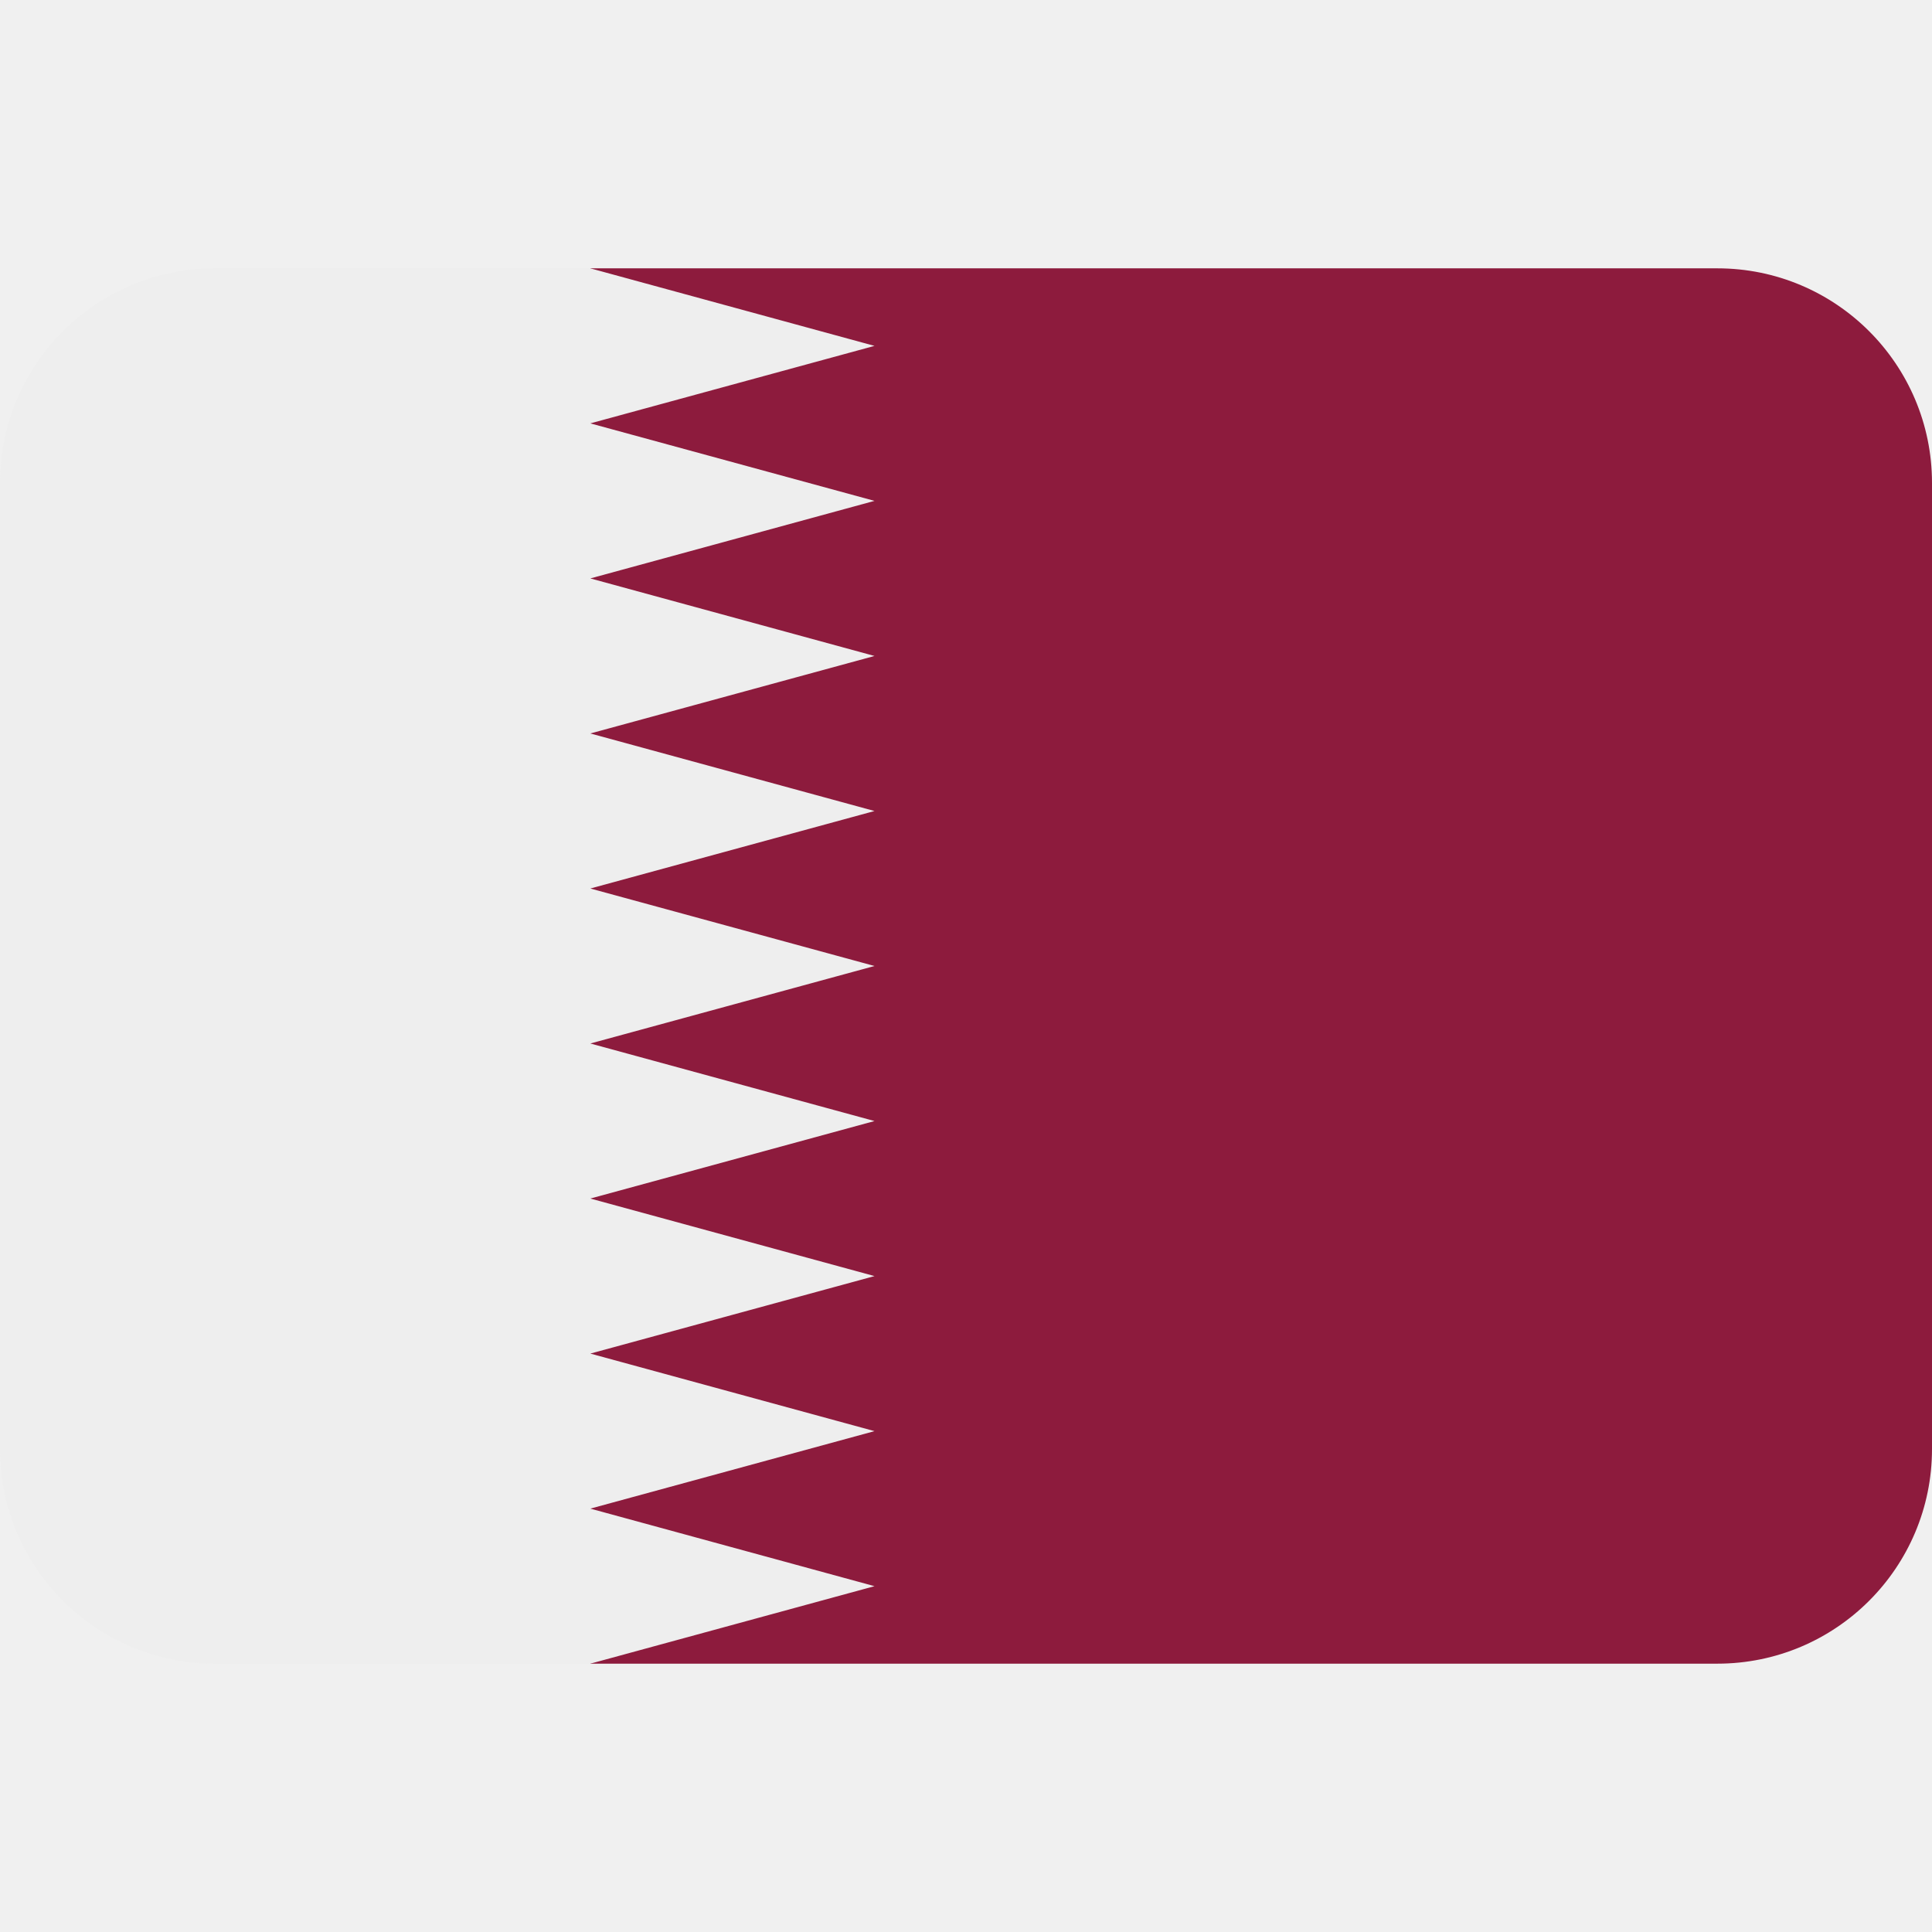
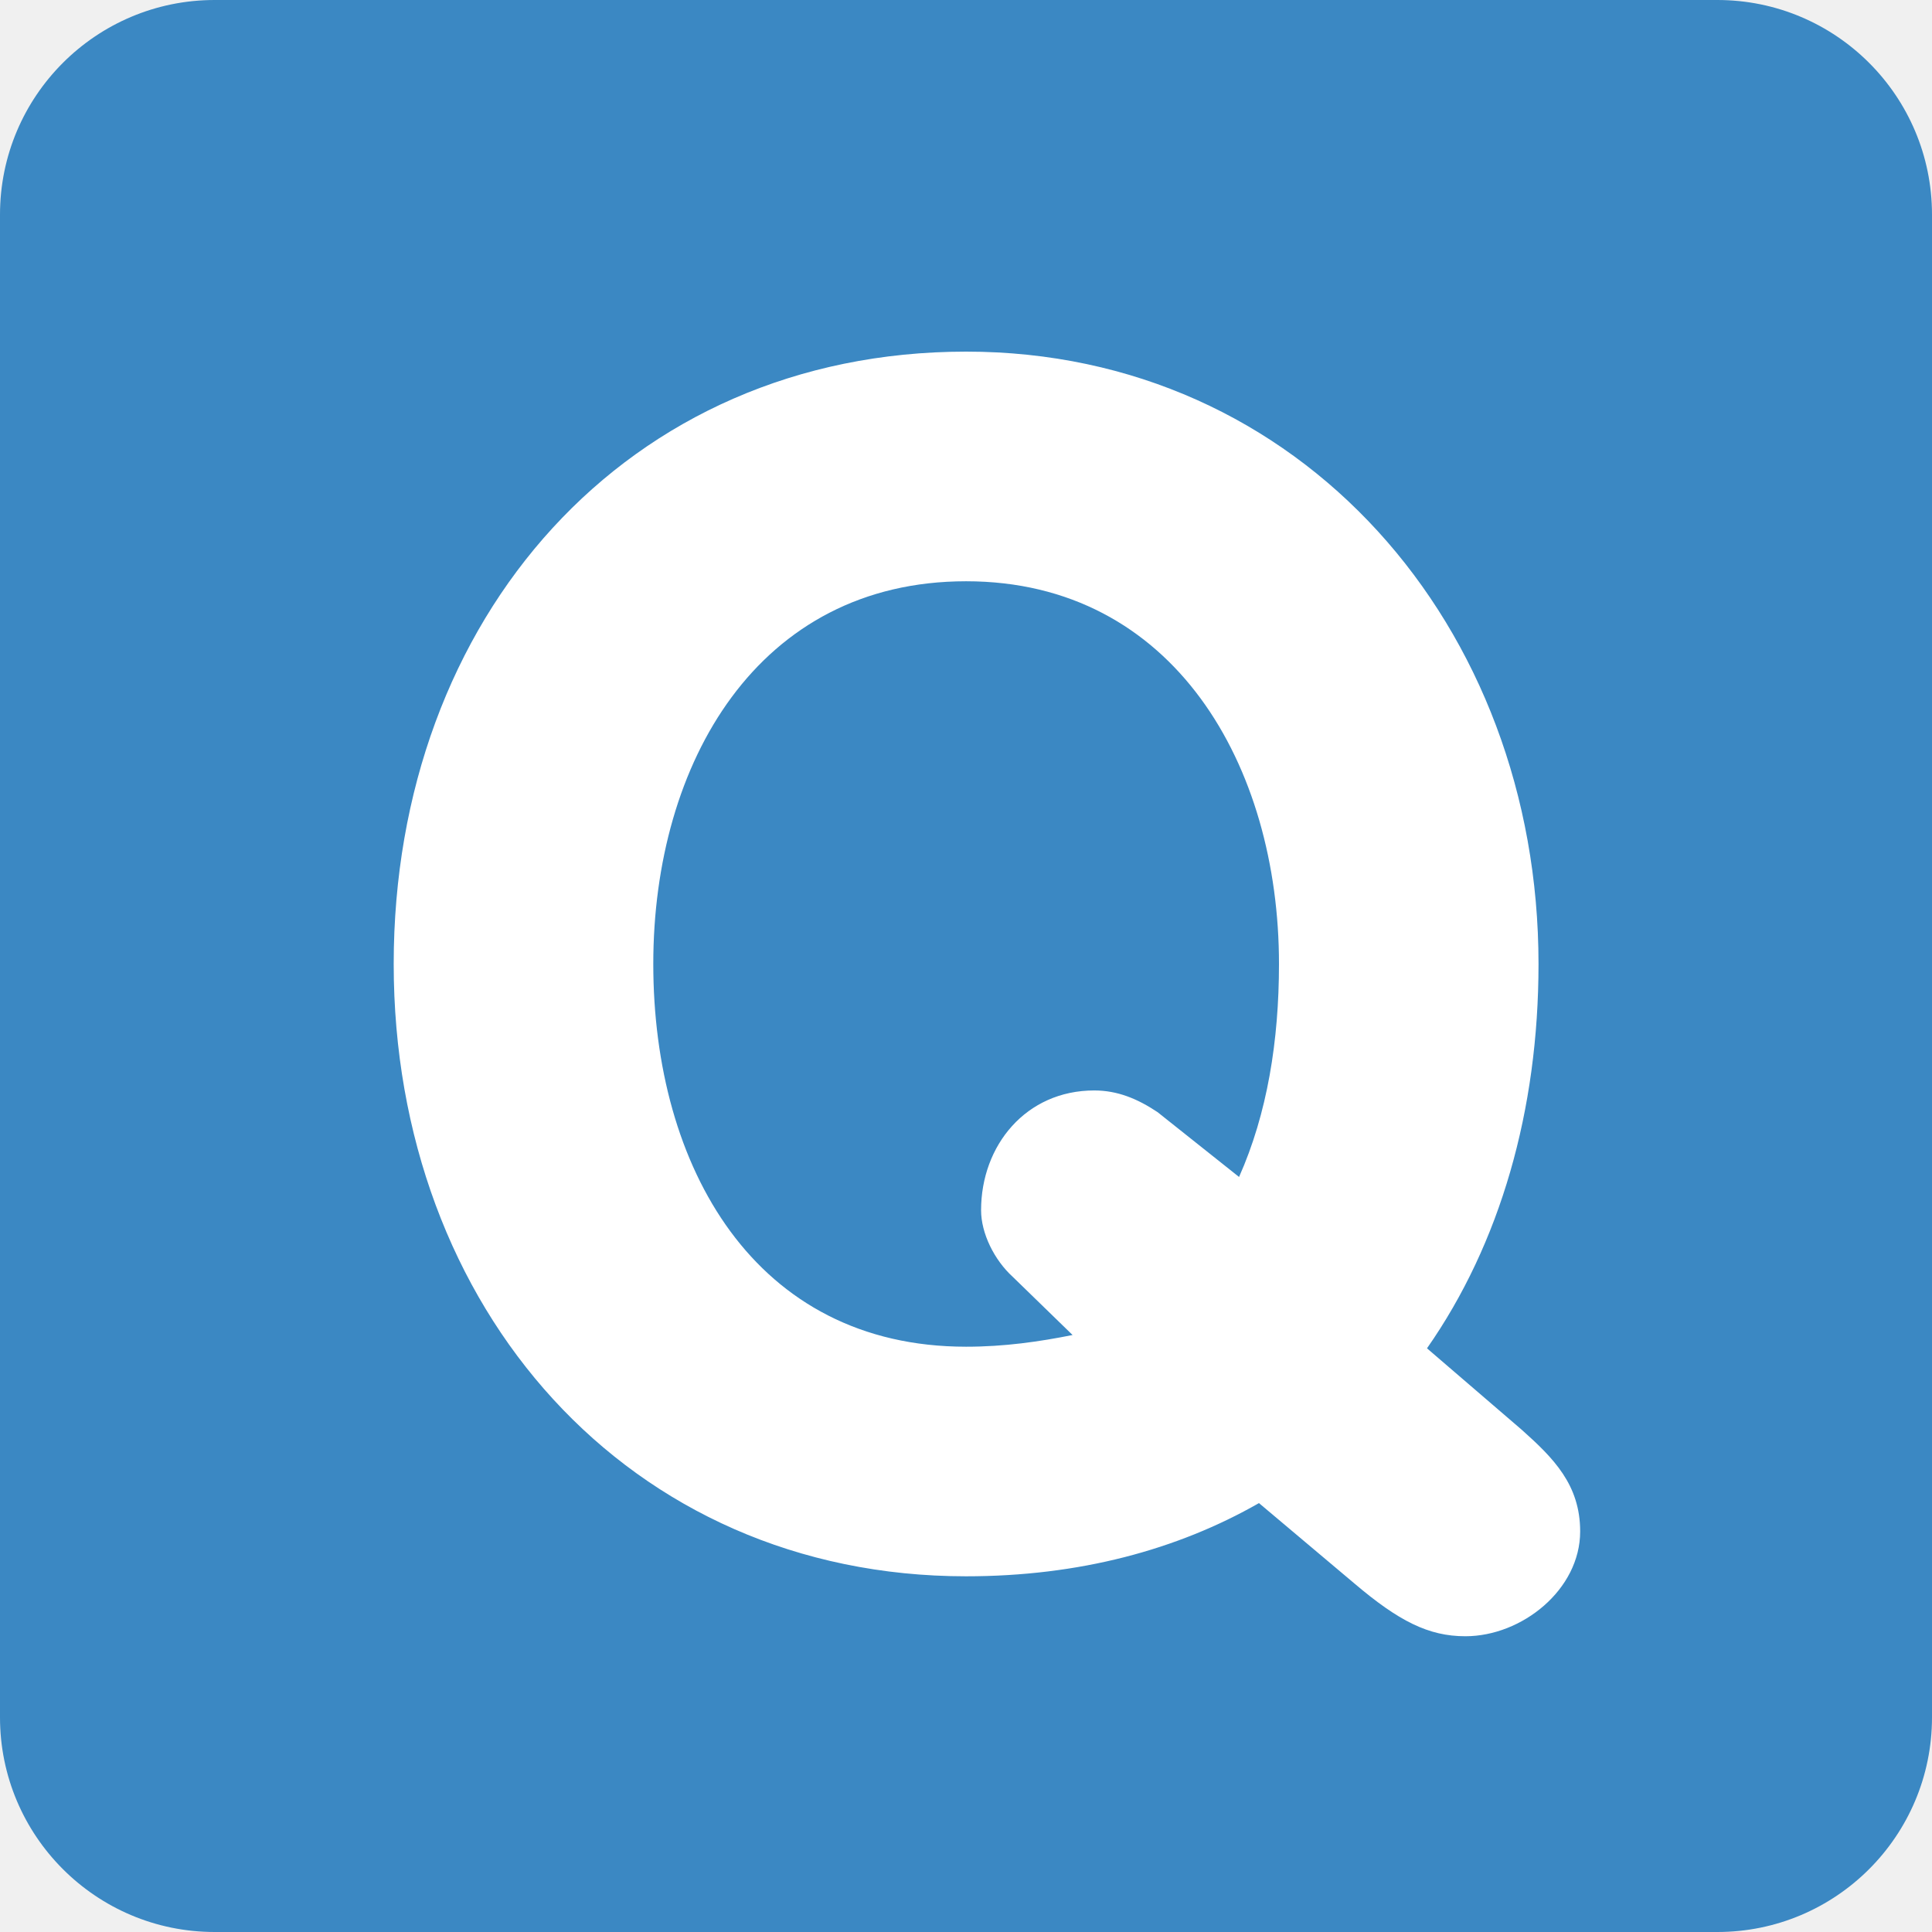
<svg xmlns="http://www.w3.org/2000/svg" viewBox="0 0 36 36">
-   <path fill="#8D1B3D" d="M32 5H11v26h21c2.209 0 4-1.791 4-4V9c0-2.209-1.791-4-4-4z" />
-   <path fill="#EEE" d="M11 28.111l5.295-1.444L11 25.222l5.295-1.444L11 22.333l5.295-1.444L11 19.444 16.295 18 11 16.556l5.295-1.444L11 13.667l5.295-1.444L11 10.778l5.295-1.445L11 7.889l5.295-1.444L11 5H4C1.791 5 0 6.791 0 9v18c0 2.209 1.791 4 4 4h7l5.295-1.444L11 28.111z" />
+   <path fill="#3B88C3" d="M36 32c0 2.209-1.791 4-4 4H4c-2.209 0-4-1.791-4-4V4c0-2.209 1.791-4 4-4h28c2.209 0 4 1.791 4 4v28z" />
+   <path fill="#FFF" d="M23.459 28.008c-1.519.868-3.348 1.364-5.457 1.364-6.294 0-10.666-4.992-10.666-11.41 0-6.449 4.341-11.41 10.666-11.41 6.232 0 10.666 5.116 10.666 11.41 0 2.728-.713 5.209-2.078 7.162l1.768 1.52c.59.527 1.086 1.023 1.086 1.892 0 1.085-1.086 1.953-2.139 1.953-.684 0-1.24-.279-2.078-.992l-1.768-1.489zm-.371-6.077c.526-1.179.744-2.542.744-3.969 0-3.689-1.954-7.131-5.83-7.131-3.876 0-5.829 3.379-5.829 7.131 0 3.782 1.891 7.132 5.829 7.132.713 0 1.365-.094 1.984-.218l-1.116-1.085c-.341-.311-.589-.807-.589-1.24 0-1.209.838-2.232 2.108-2.232.435 0 .806.155 1.179.403l1.52 1.209z" />
</svg>
